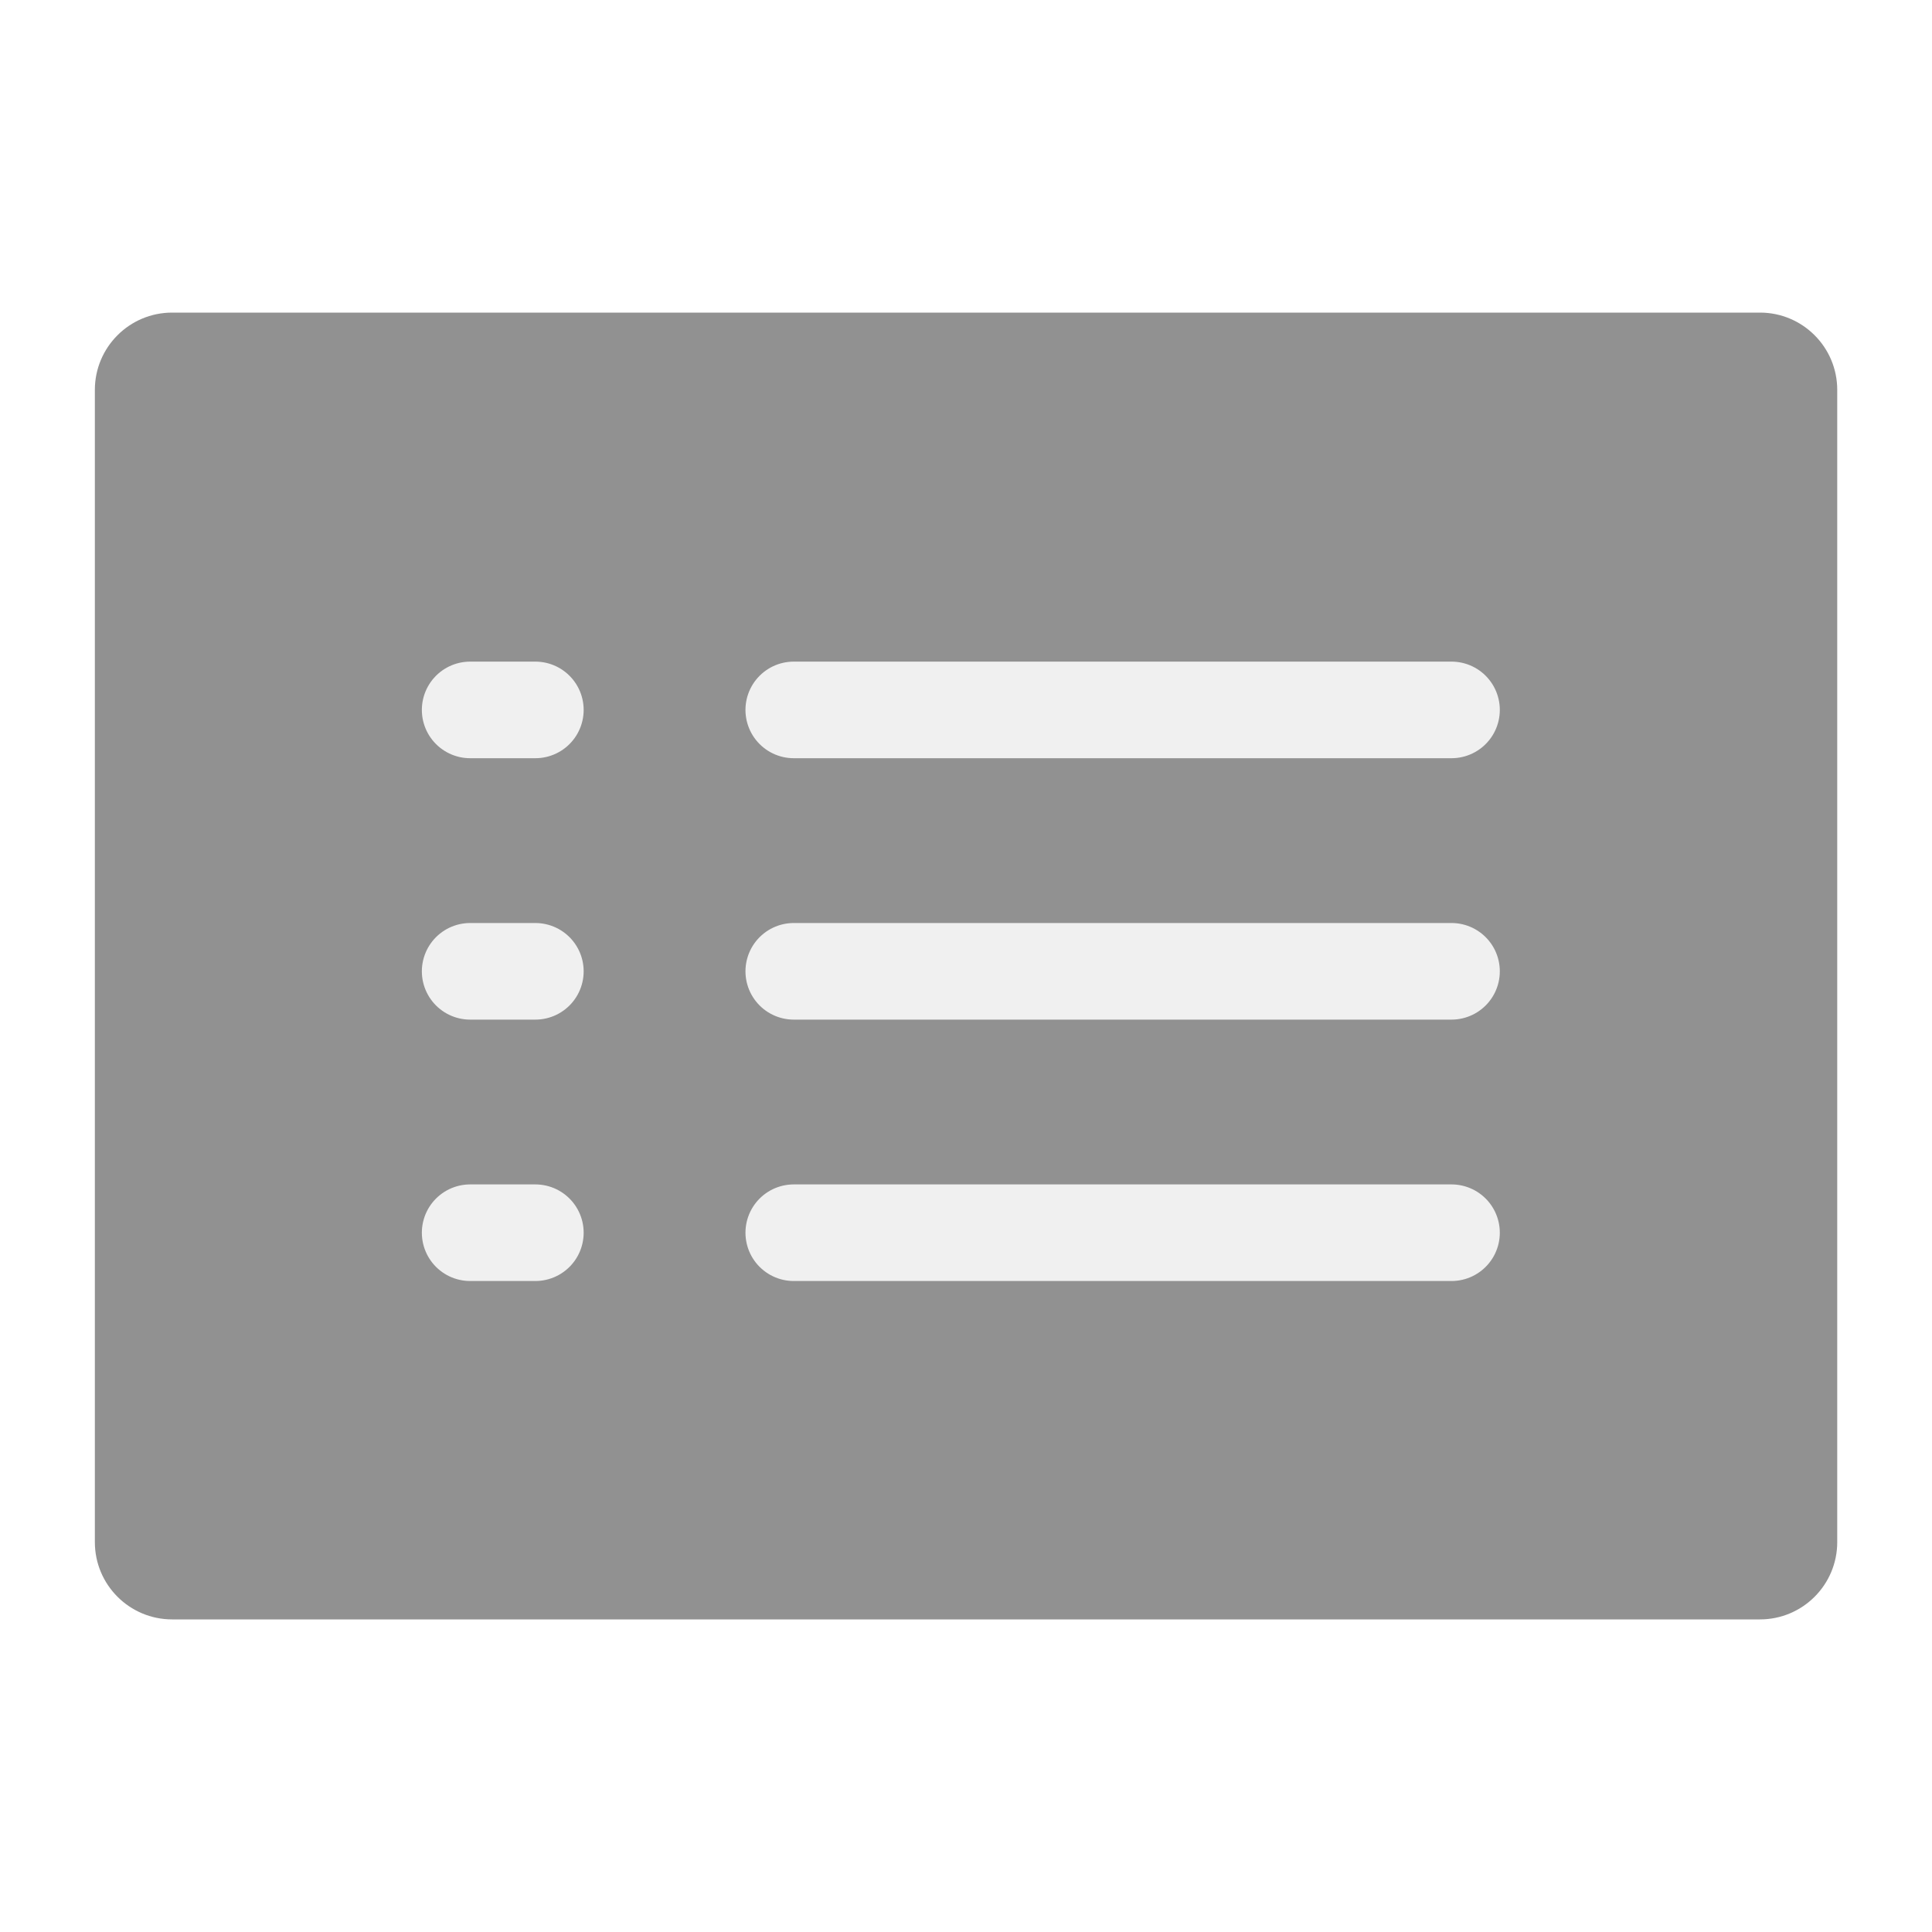
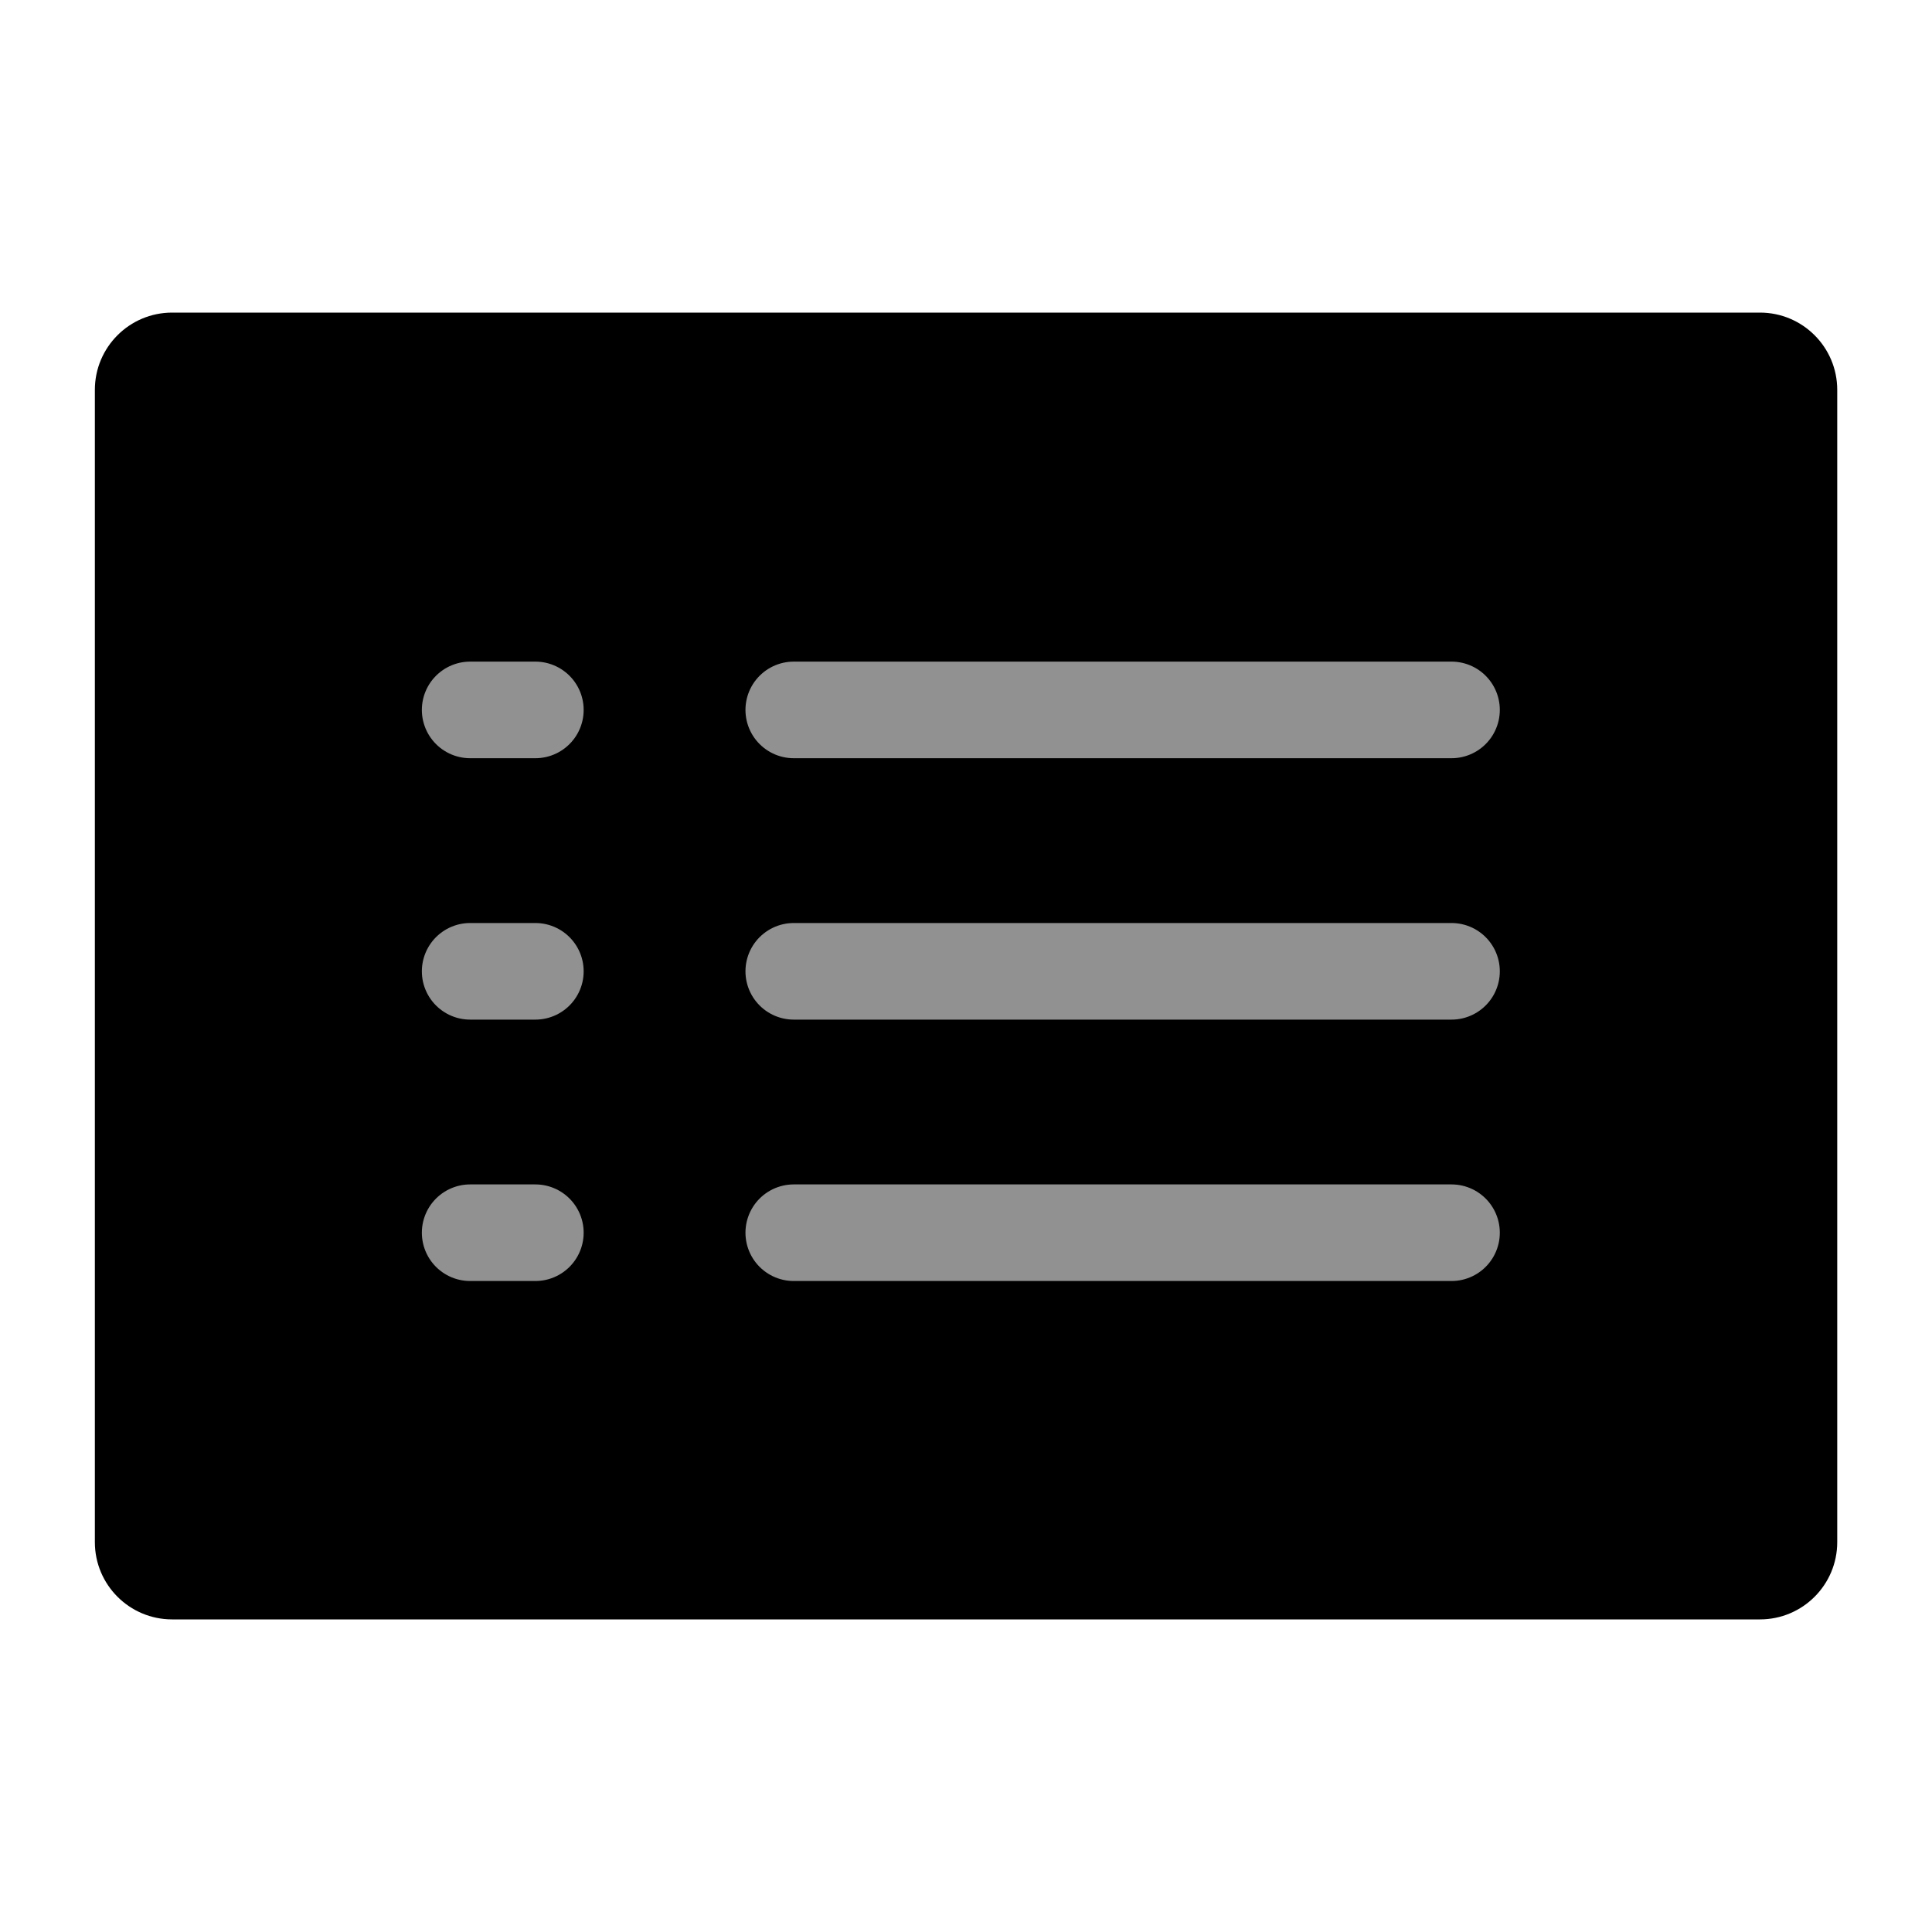
- <svg xmlns="http://www.w3.org/2000/svg" width="20" height="20" viewBox="0 0 20 20" fill="none">
-   <rect x="0.982" y="3.236" width="18.037" height="13.528" rx="0.8" fill="#919191" />
-   <line x1="8.217" y1="7.349" x2="15.026" y2="7.349" stroke="#F0F0F0" stroke-linecap="round" />
-   <line x1="4.867" y1="7.349" x2="5.542" y2="7.349" stroke="#F0F0F0" stroke-linecap="round" />
-   <line x1="4.867" y1="12.761" x2="5.542" y2="12.761" stroke="#F0F0F0" stroke-linecap="round" />
-   <line x1="8.217" y1="12.761" x2="15.026" y2="12.761" stroke="#F0F0F0" stroke-linecap="round" />
-   <line x1="4.867" y1="10.055" x2="5.542" y2="10.055" stroke="#F0F0F0" stroke-linecap="round" />
-   <line x1="8.217" y1="10.055" x2="15.026" y2="10.055" stroke="#F0F0F0" stroke-linecap="round" />
+ <svg xmlns="http://www.w3.org/2000/svg" width="20" height="20" viewBox="0 0 20 20" fill="919191">
+   <rect x="0.982" y="3.236" width="18.037" height="13.528" rx="0.8" fill="current" />
+   <line x1="8.217" y1="7.349" x2="15.026" y2="7.349" stroke="#919191" stroke-linecap="round" />
+   <line x1="4.867" y1="7.349" x2="5.542" y2="7.349" stroke="#919191" stroke-linecap="round" />
+   <line x1="4.867" y1="12.761" x2="5.542" y2="12.761" stroke="#919191" stroke-linecap="round" />
+   <line x1="8.217" y1="12.761" x2="15.026" y2="12.761" stroke="#919191" stroke-linecap="round" />
+   <line x1="4.867" y1="10.055" x2="5.542" y2="10.055" stroke="#919191" stroke-linecap="round" />
+   <line x1="8.217" y1="10.055" x2="15.026" y2="10.055" stroke="#919191" stroke-linecap="round" />
</svg>
